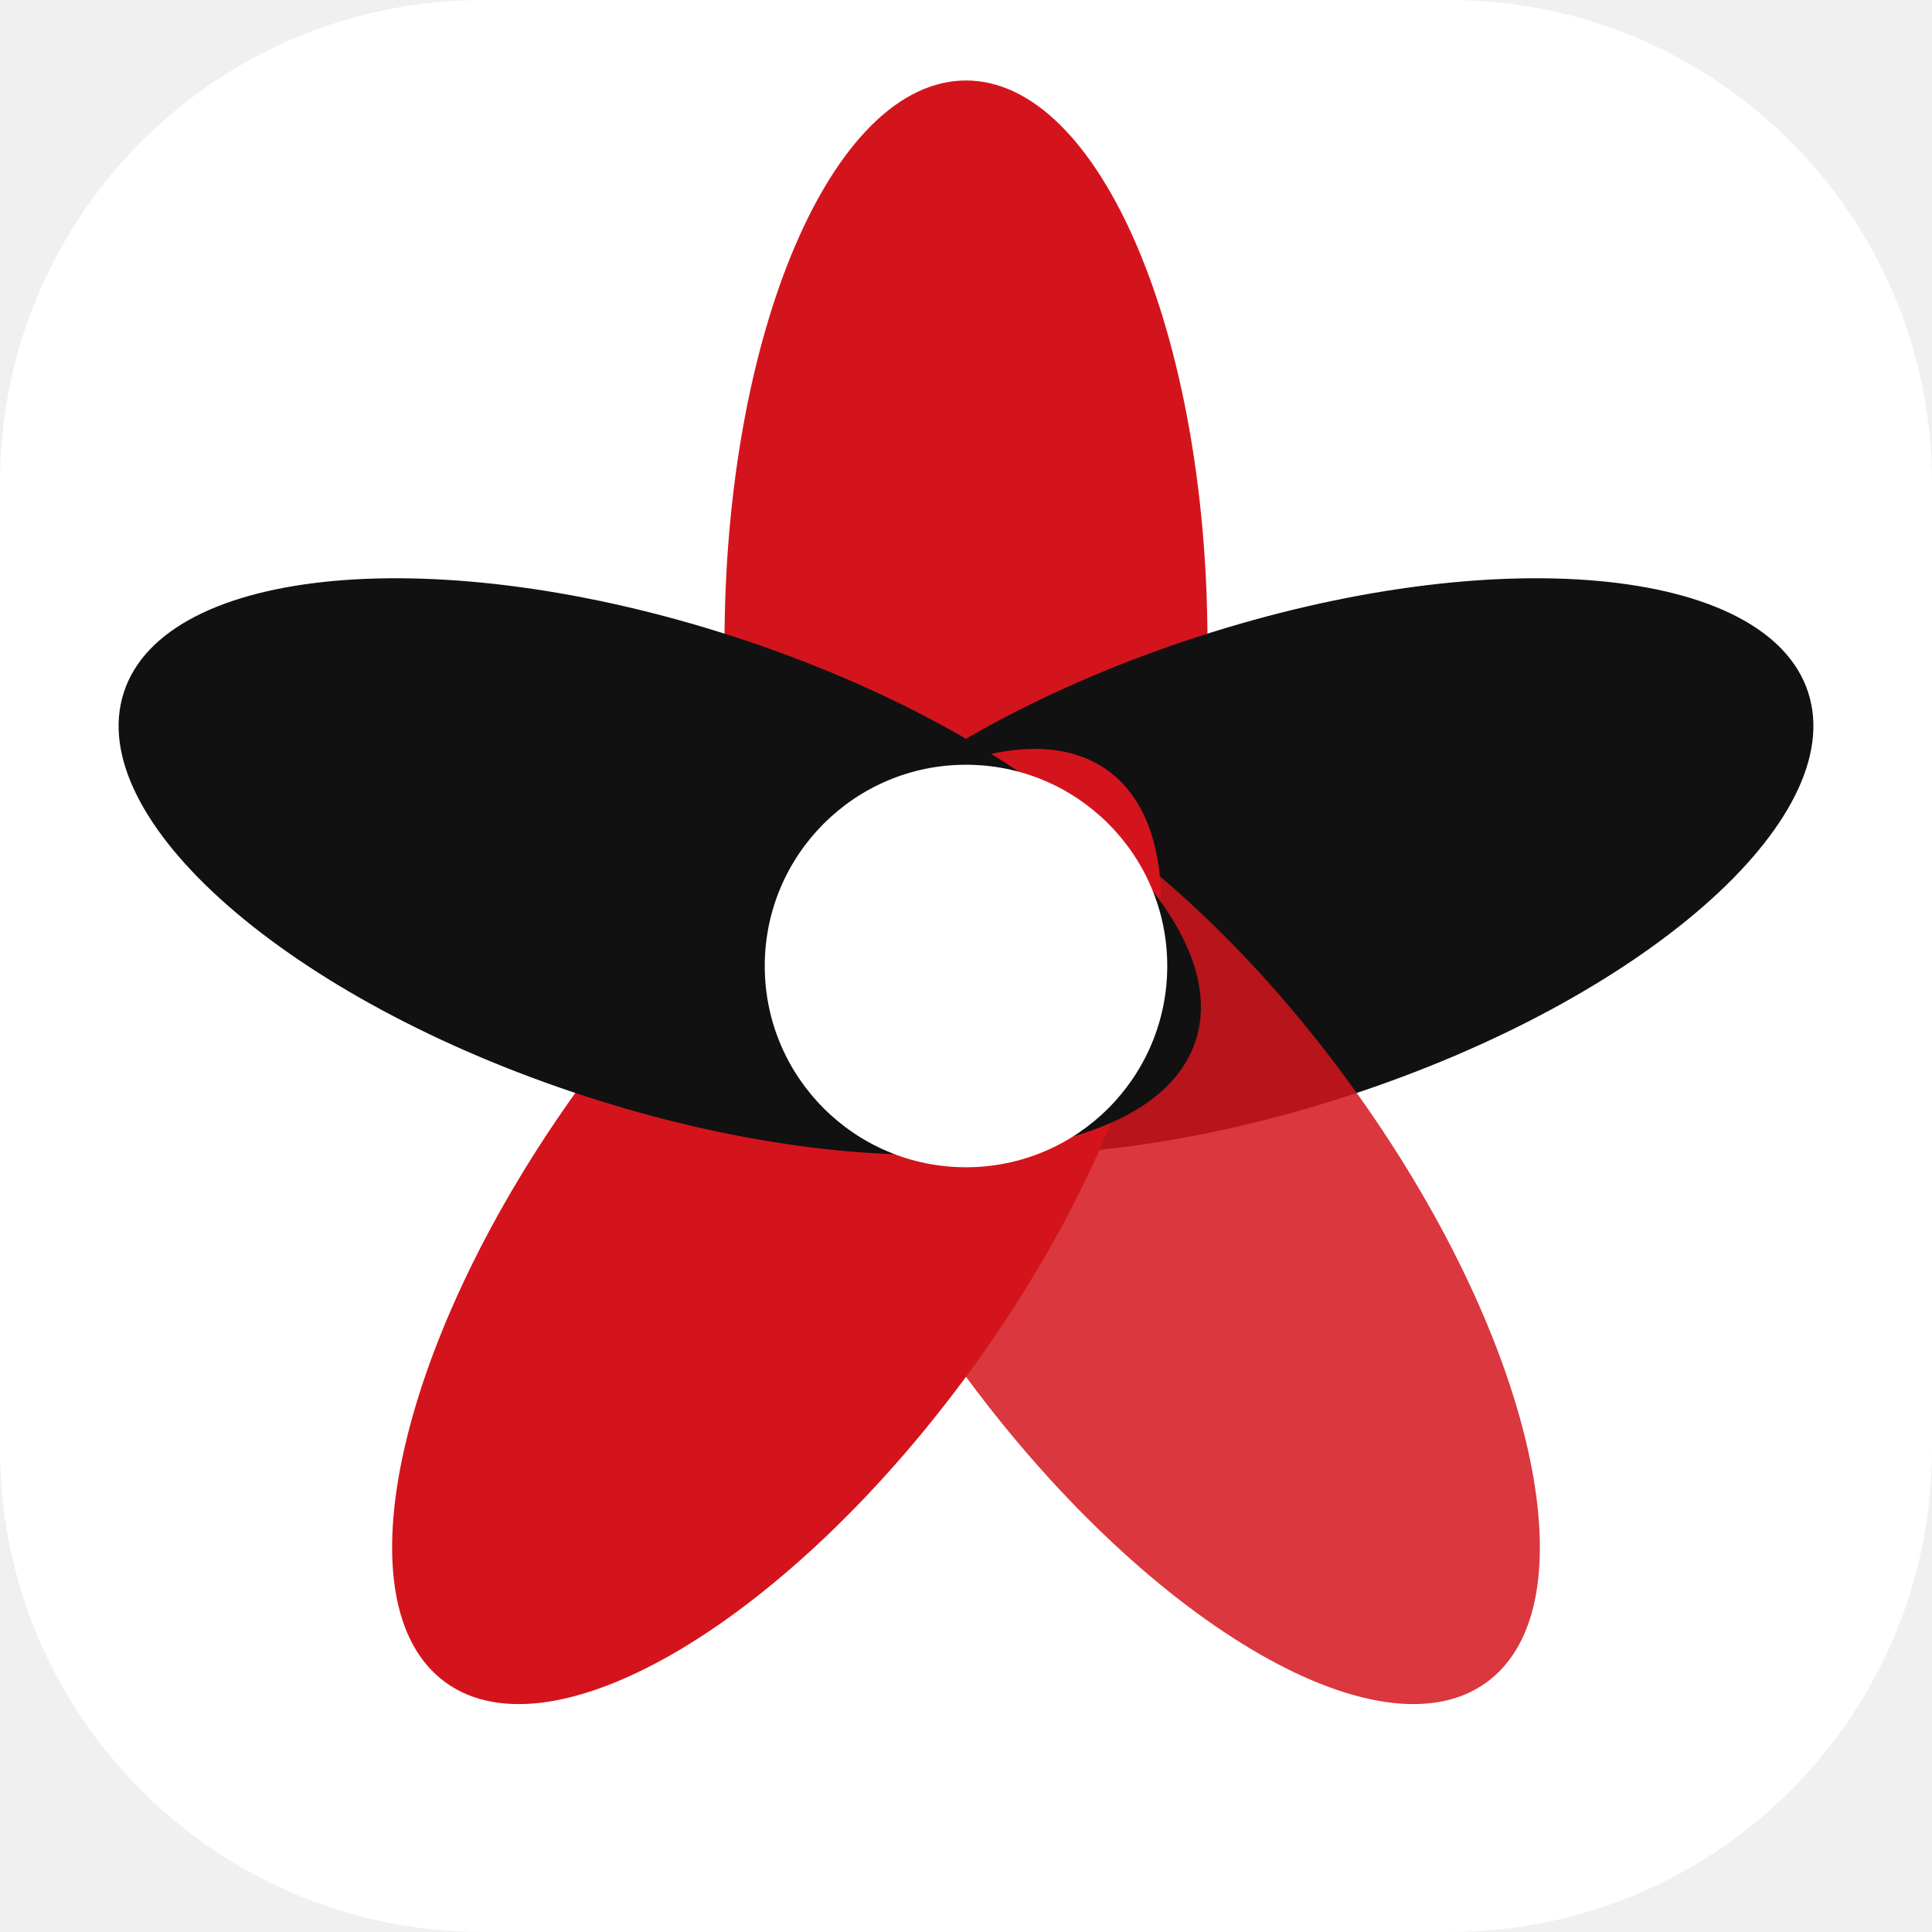
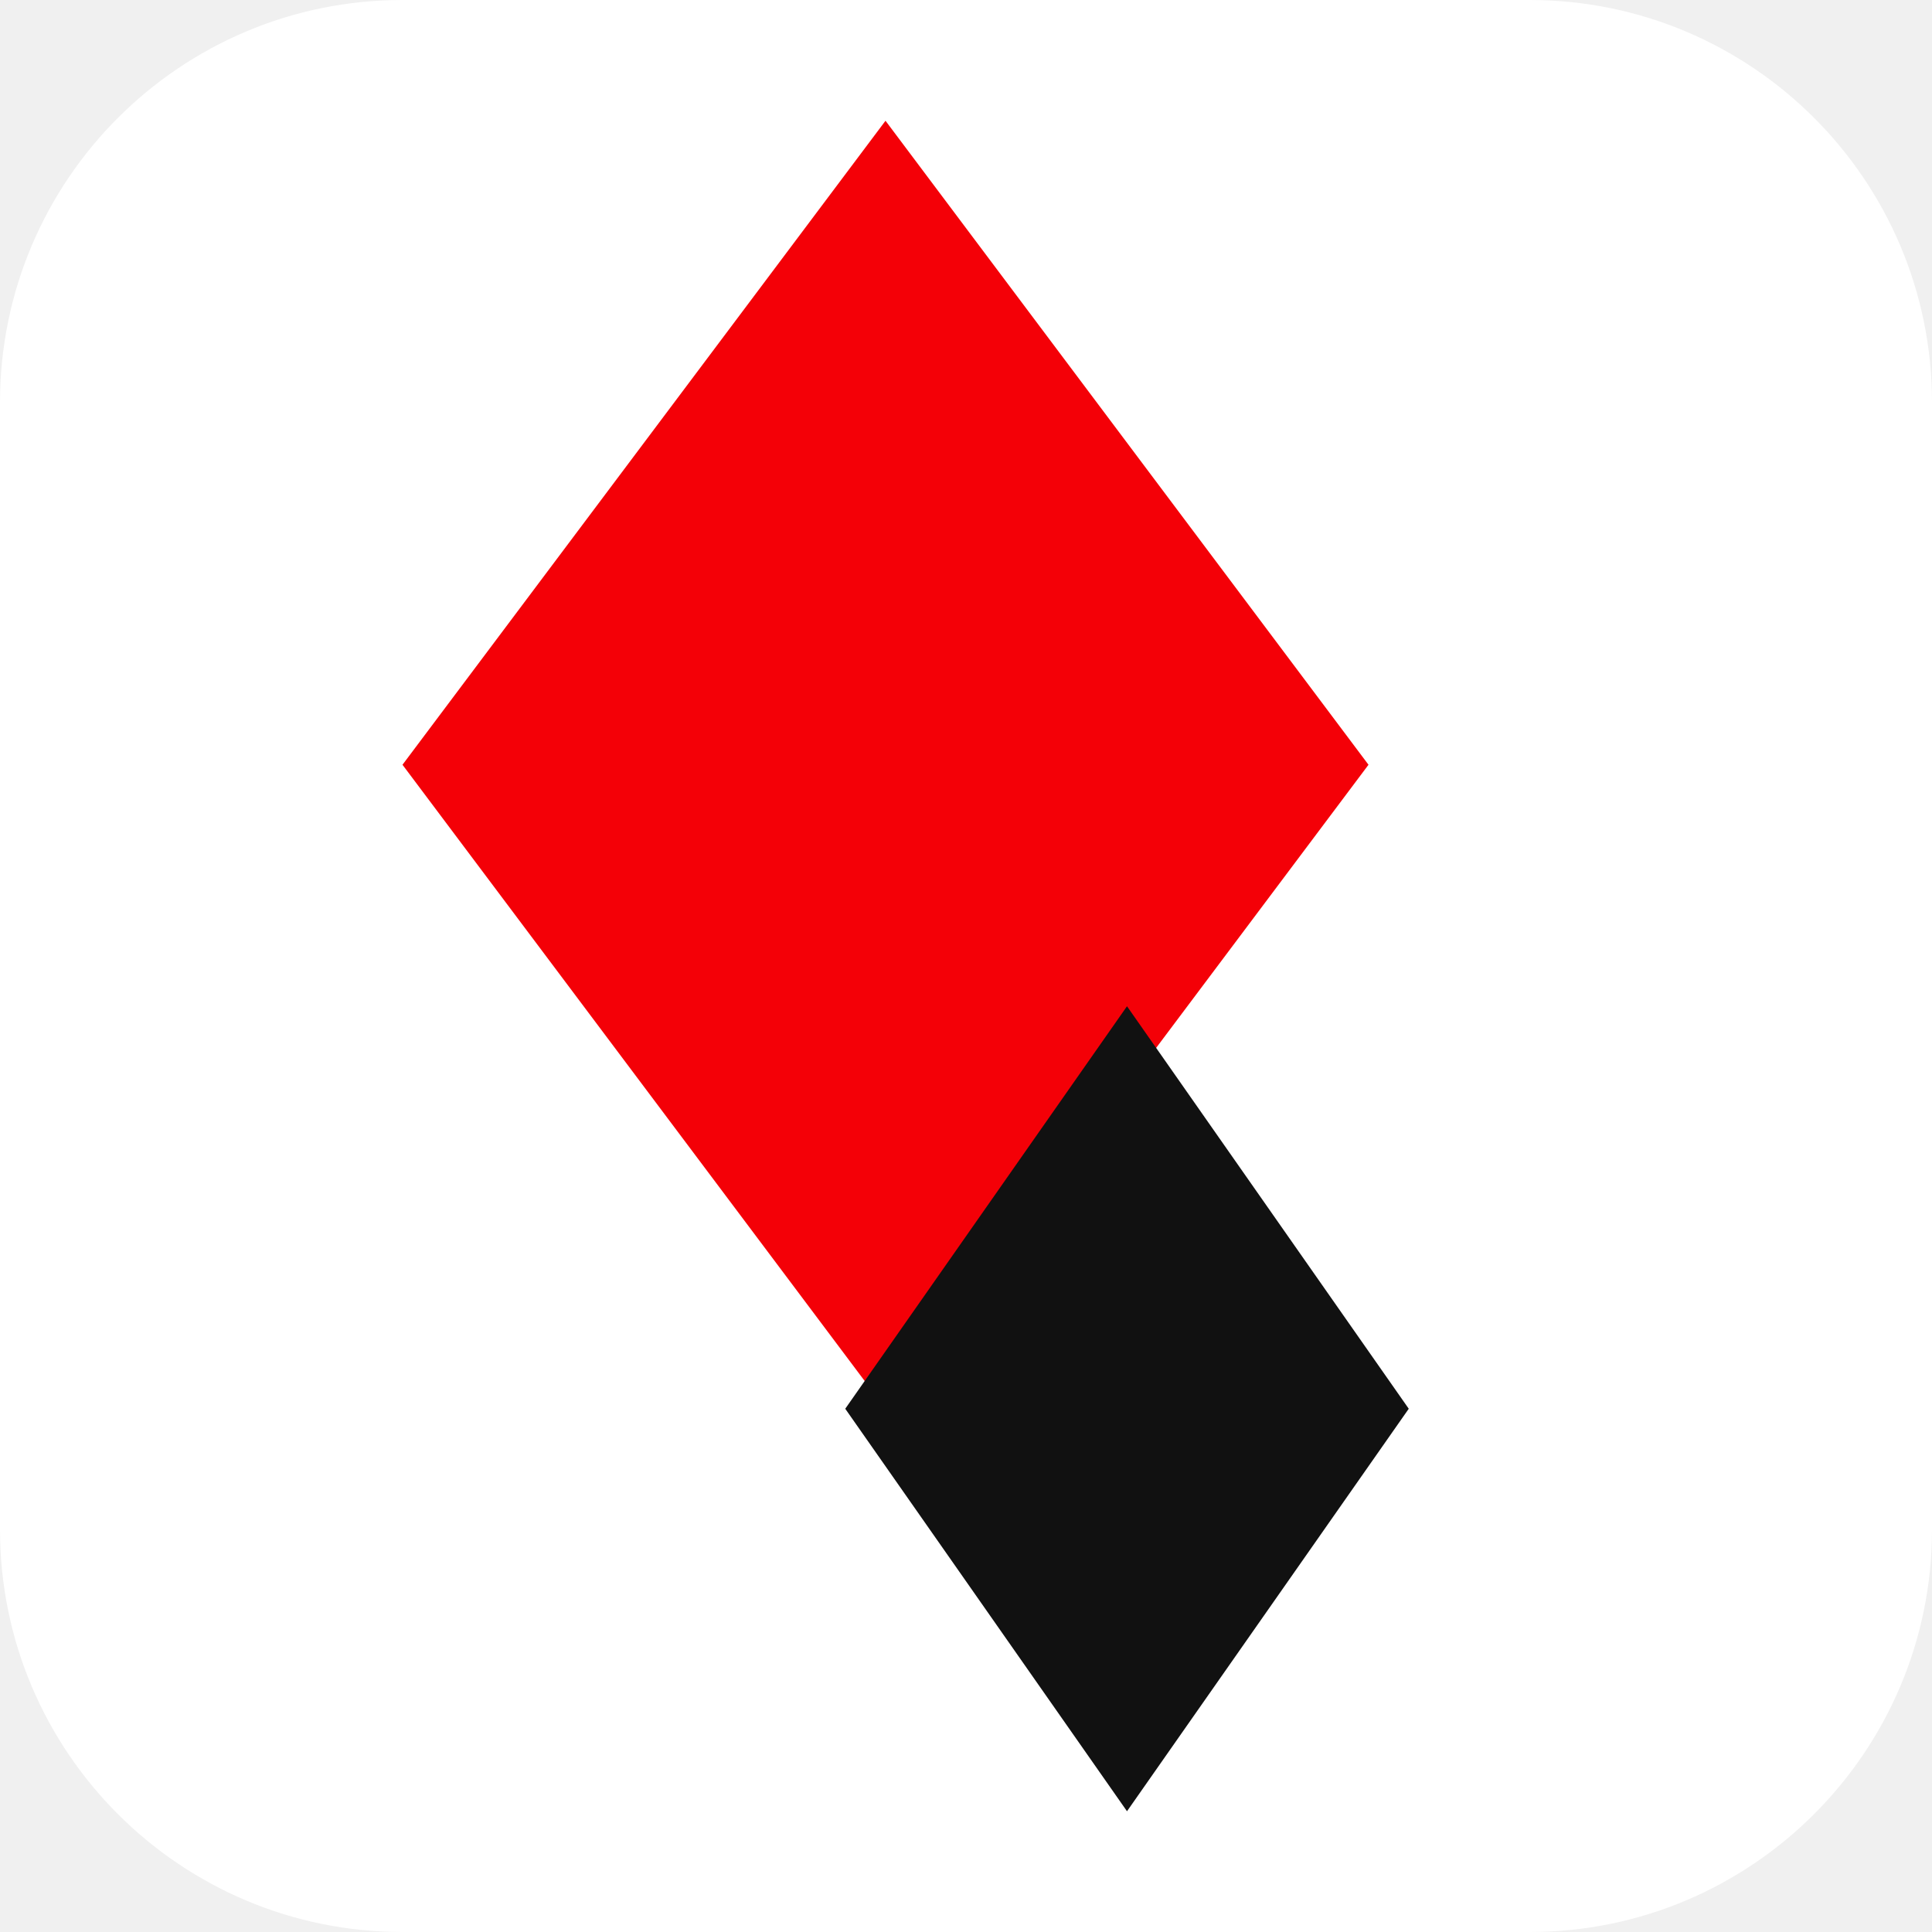
<svg xmlns="http://www.w3.org/2000/svg" viewBox="0 0 48 48">
-   <rect width="48" height="48" rx="12" fill="#FFFFFF" />
-   <g transform="translate(24 24)">
-     <ellipse rx="6" ry="14" transform="translate(0 -8)" fill="#D4141C" />
-     <ellipse rx="6" ry="14" transform="rotate(72) translate(0 -8)" fill="#111111" />
-     <ellipse rx="6" ry="14" transform="rotate(144) translate(0 -8)" fill="#D4141C" opacity=".85" />
-     <ellipse rx="6" ry="14" transform="rotate(216) translate(0 -8)" fill="#D4141C" />
-     <ellipse rx="6" ry="14" transform="rotate(288) translate(0 -8)" fill="#111111" />
-     <circle r="5" fill="#FFFFFF" />
-   </g>
+   <rect width="48" height="48" rx="10" fill="#fff" />
+   <path d="M22 3 34 19 22 35 10 19Z" fill="#F40007" />
+   <path d="M28 25 35 35 28 45 21 35Z" fill="#111" />
</svg>
